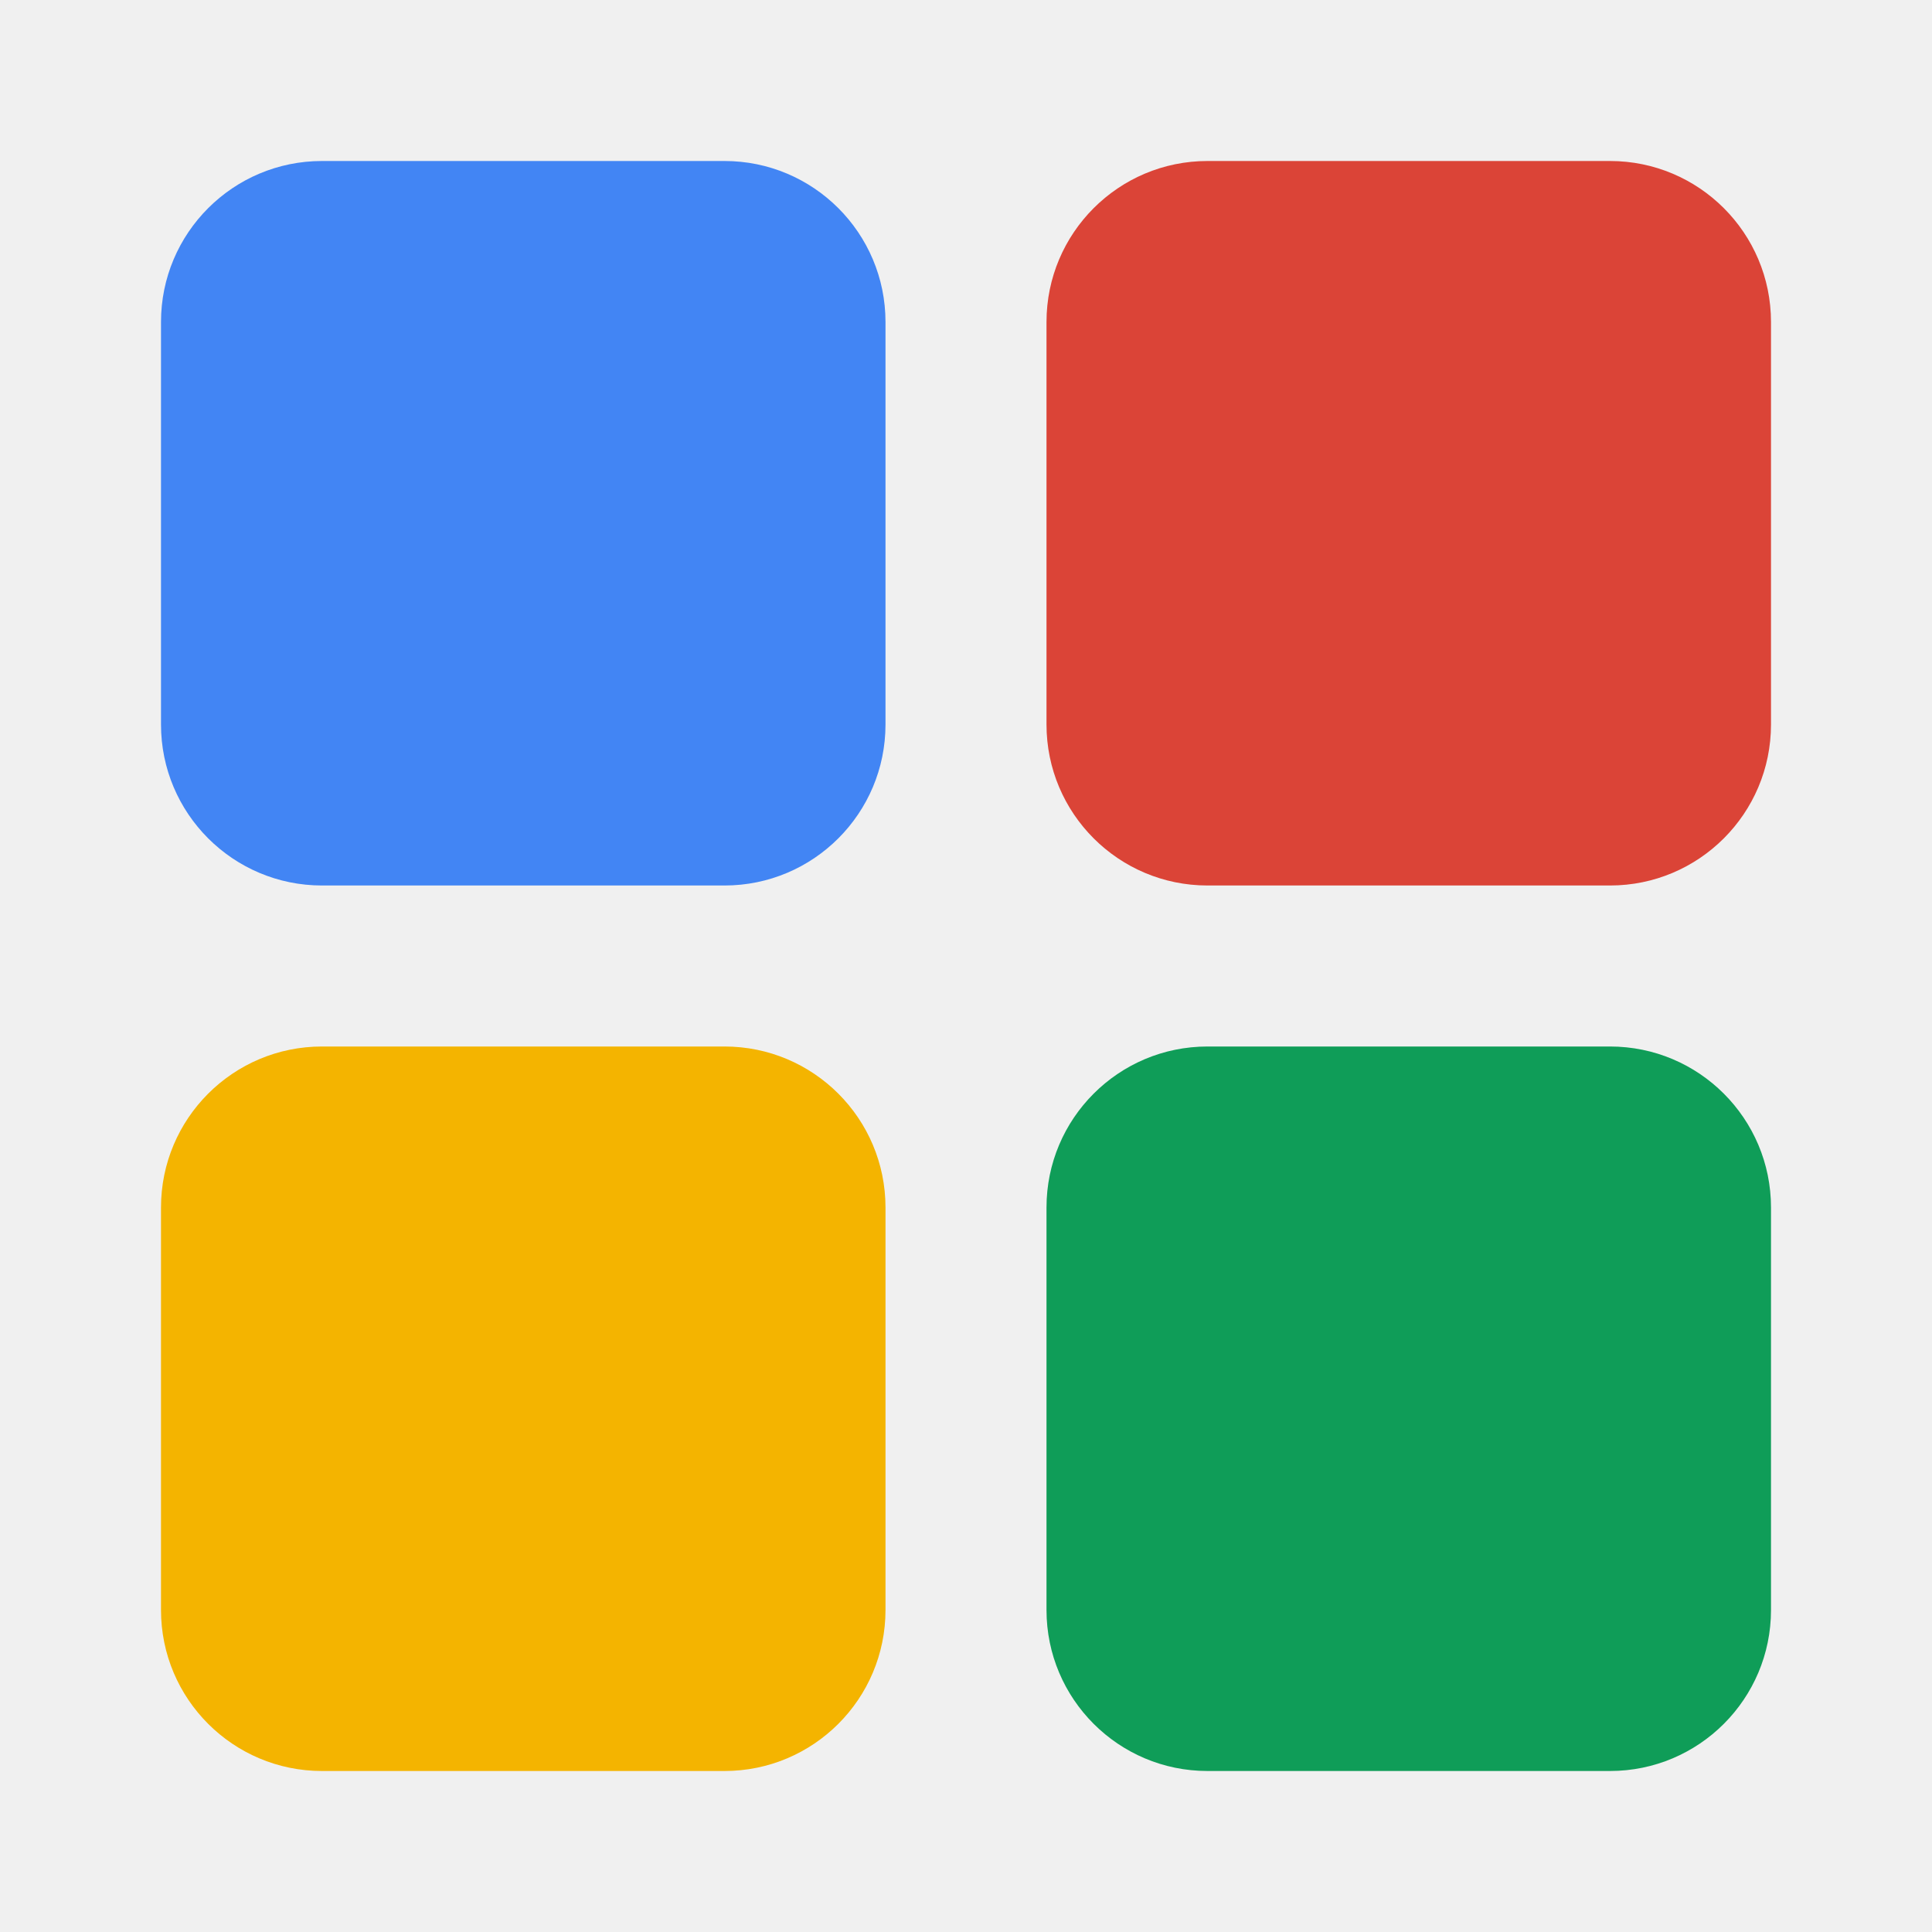
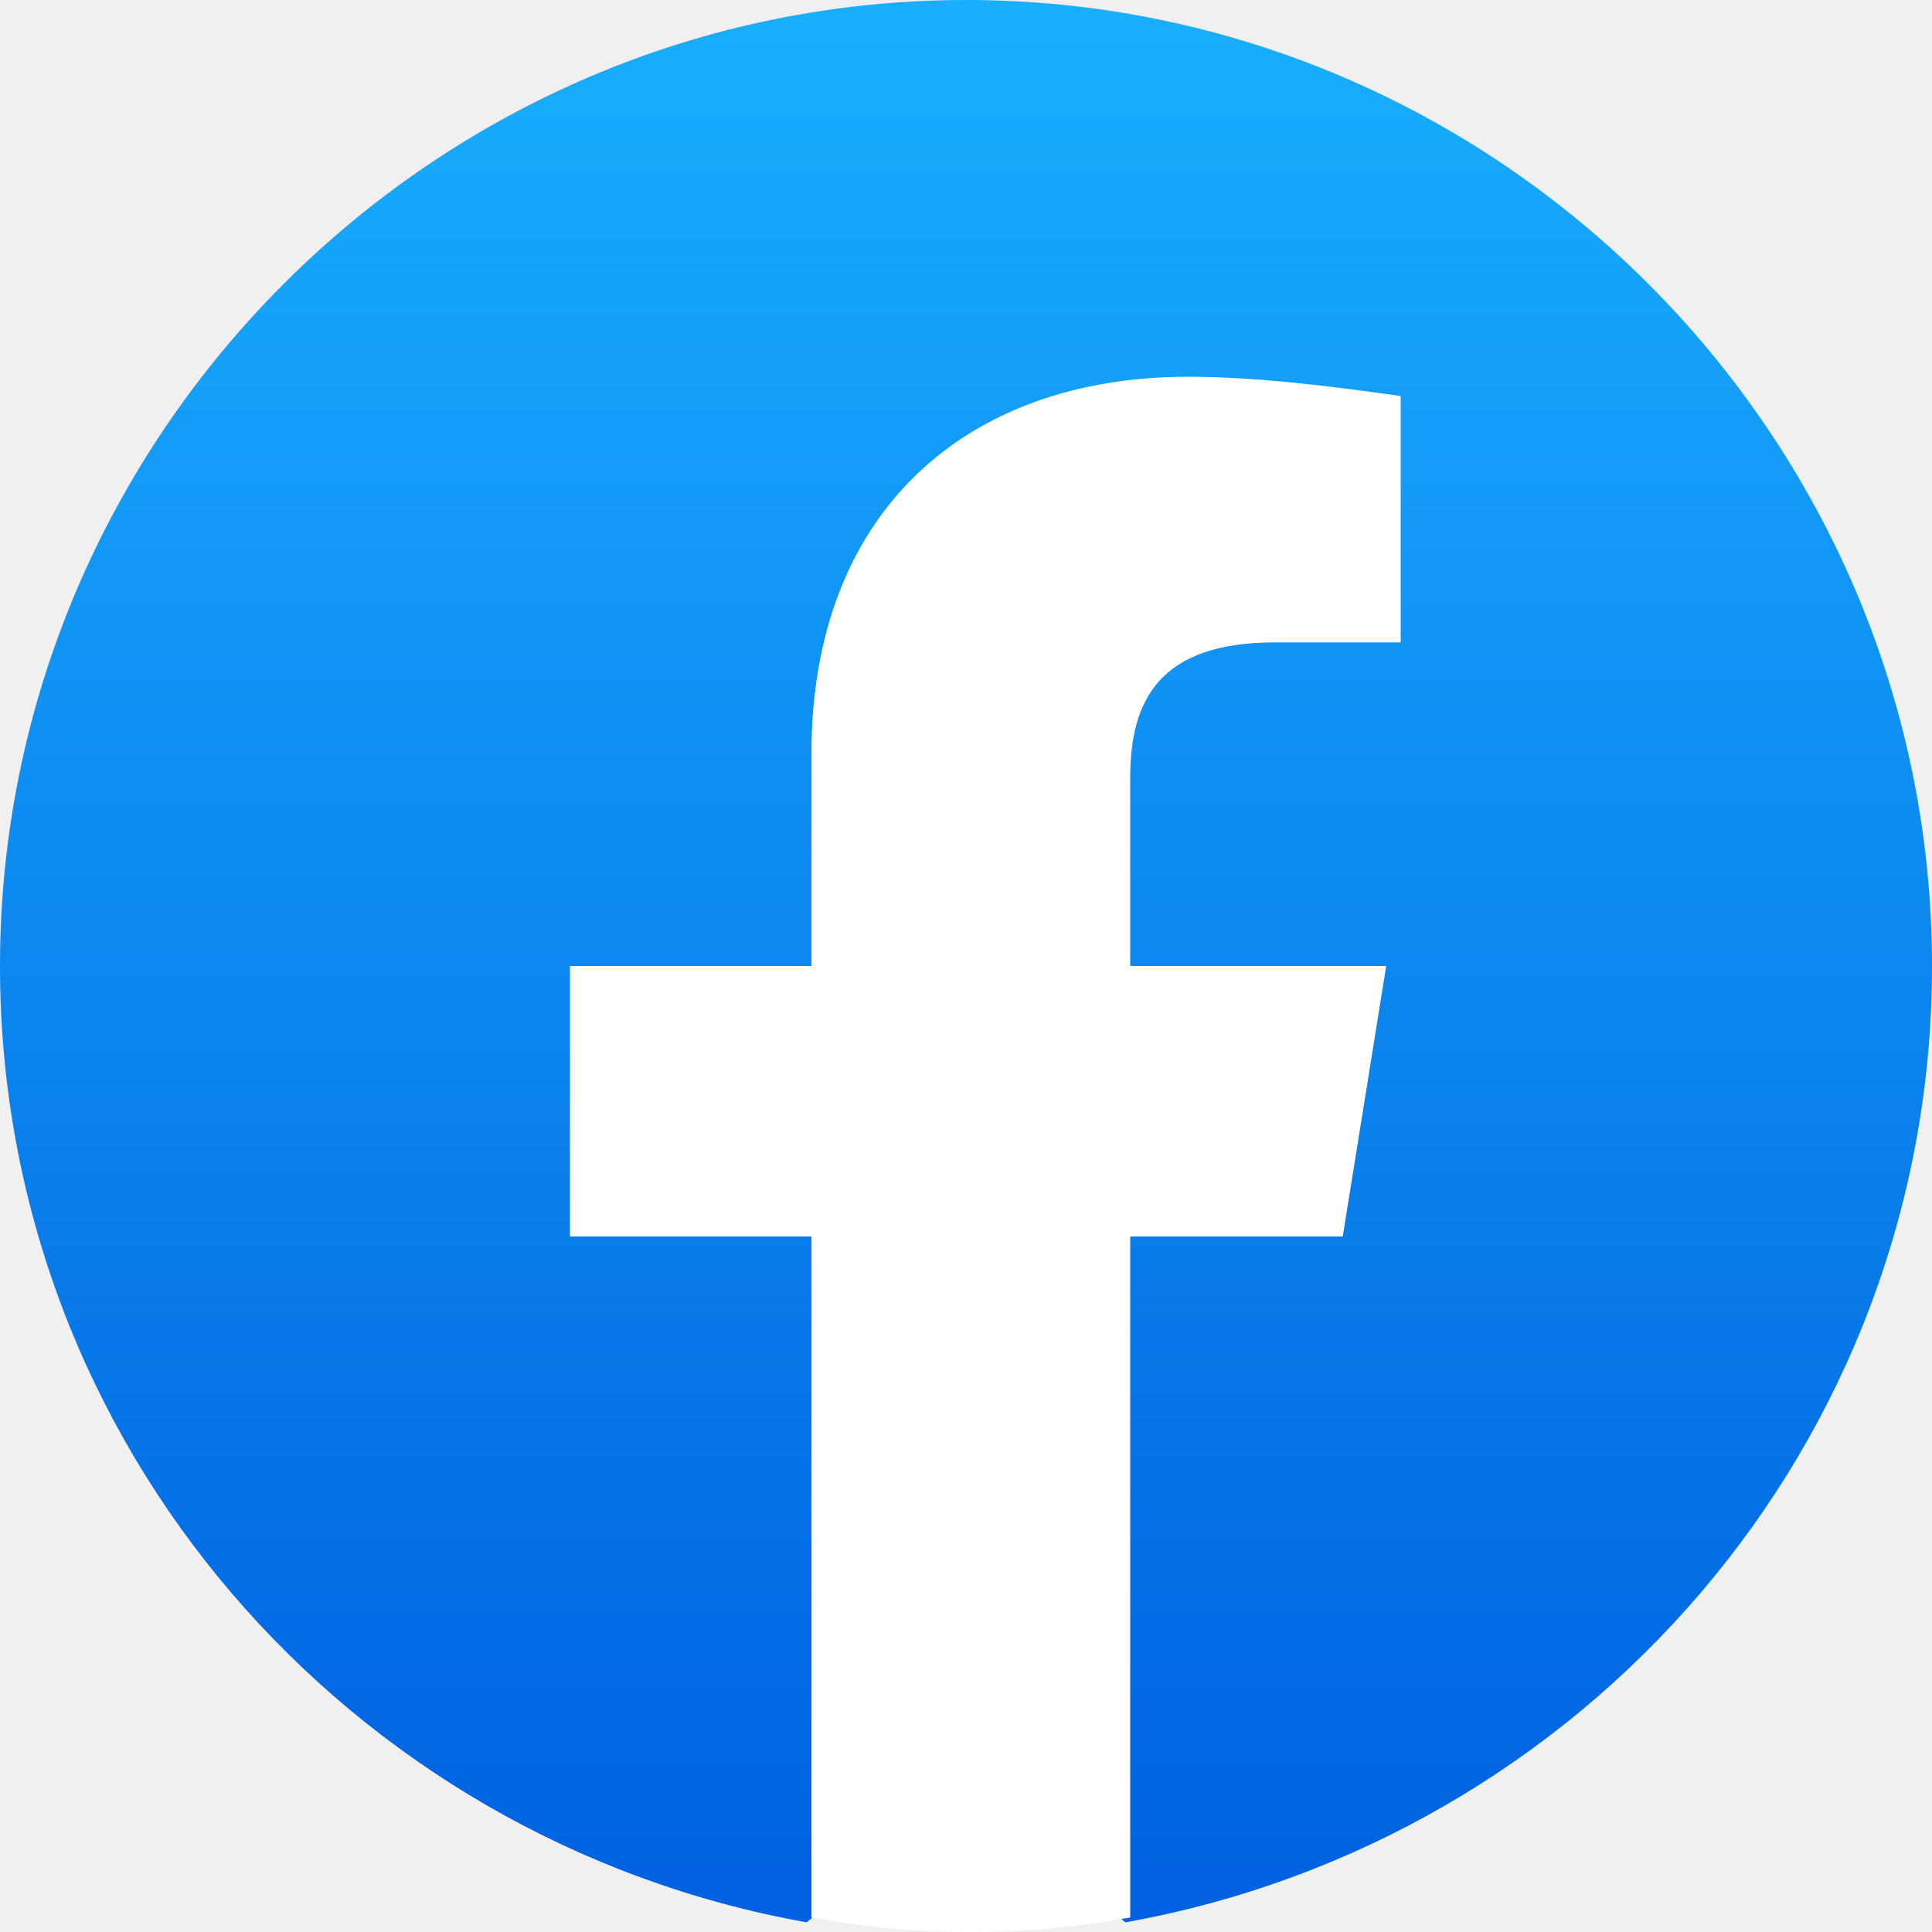
- <svg xmlns="http://www.w3.org/2000/svg" viewBox="0 0 24 24" fill="none" stroke="currentColor" stroke-width="2" stroke-linecap="round" stroke-linejoin="round">
-   <rect x="2" y="2" width="9" height="9" rx="2" fill="#4285F4" stroke="none" />
-   <rect x="13" y="2" width="9" height="9" rx="2" fill="#DB4437" stroke="none" />
-   <rect x="2" y="13" width="9" height="9" rx="2" fill="#F4B400" stroke="none" />
-   <rect x="13" y="13" width="9" height="9" rx="2" fill="#0F9D58" stroke="none" />
+ <svg xmlns="http://www.w3.org/2000/svg" xml:space="preserve" viewBox="0 0 40 40">
+   <linearGradient id="a" x1="-277.375" x2="-277.375" y1="406.602" y2="407.573" gradientTransform="matrix(40 0 0 -39.7778 11115.001 16212.334)" gradientUnits="userSpaceOnUse">
+     <stop offset="0" stop-color="#0062e0" />
+     <stop offset="1" stop-color="#19afff" />
+   </linearGradient>
+   <path fill="url(#a)" d="M16.7 39.8C7.2 38.1 0 29.9 0 20 0 9 9 0 20 0s20 9 20 20c0 9.9-7.2 18.1-16.7 19.8l-1.1-.9h-4.4l-1.1.9z" />
+   <path fill="#fff" d="m27.8 25.6.9-5.6h-5.3v-3.9c0-1.6.6-2.8 3-2.8H29V8.2c-1.4-.2-3-.4-4.4-.4-4.6 0-7.8 2.8-7.8 7.8V20h-5v5.6h5v14.1c1.1.2 2.2.3 3.3.3 1.1 0 2.2-.1 3.3-.3V25.6h4.4z" />
</svg>
